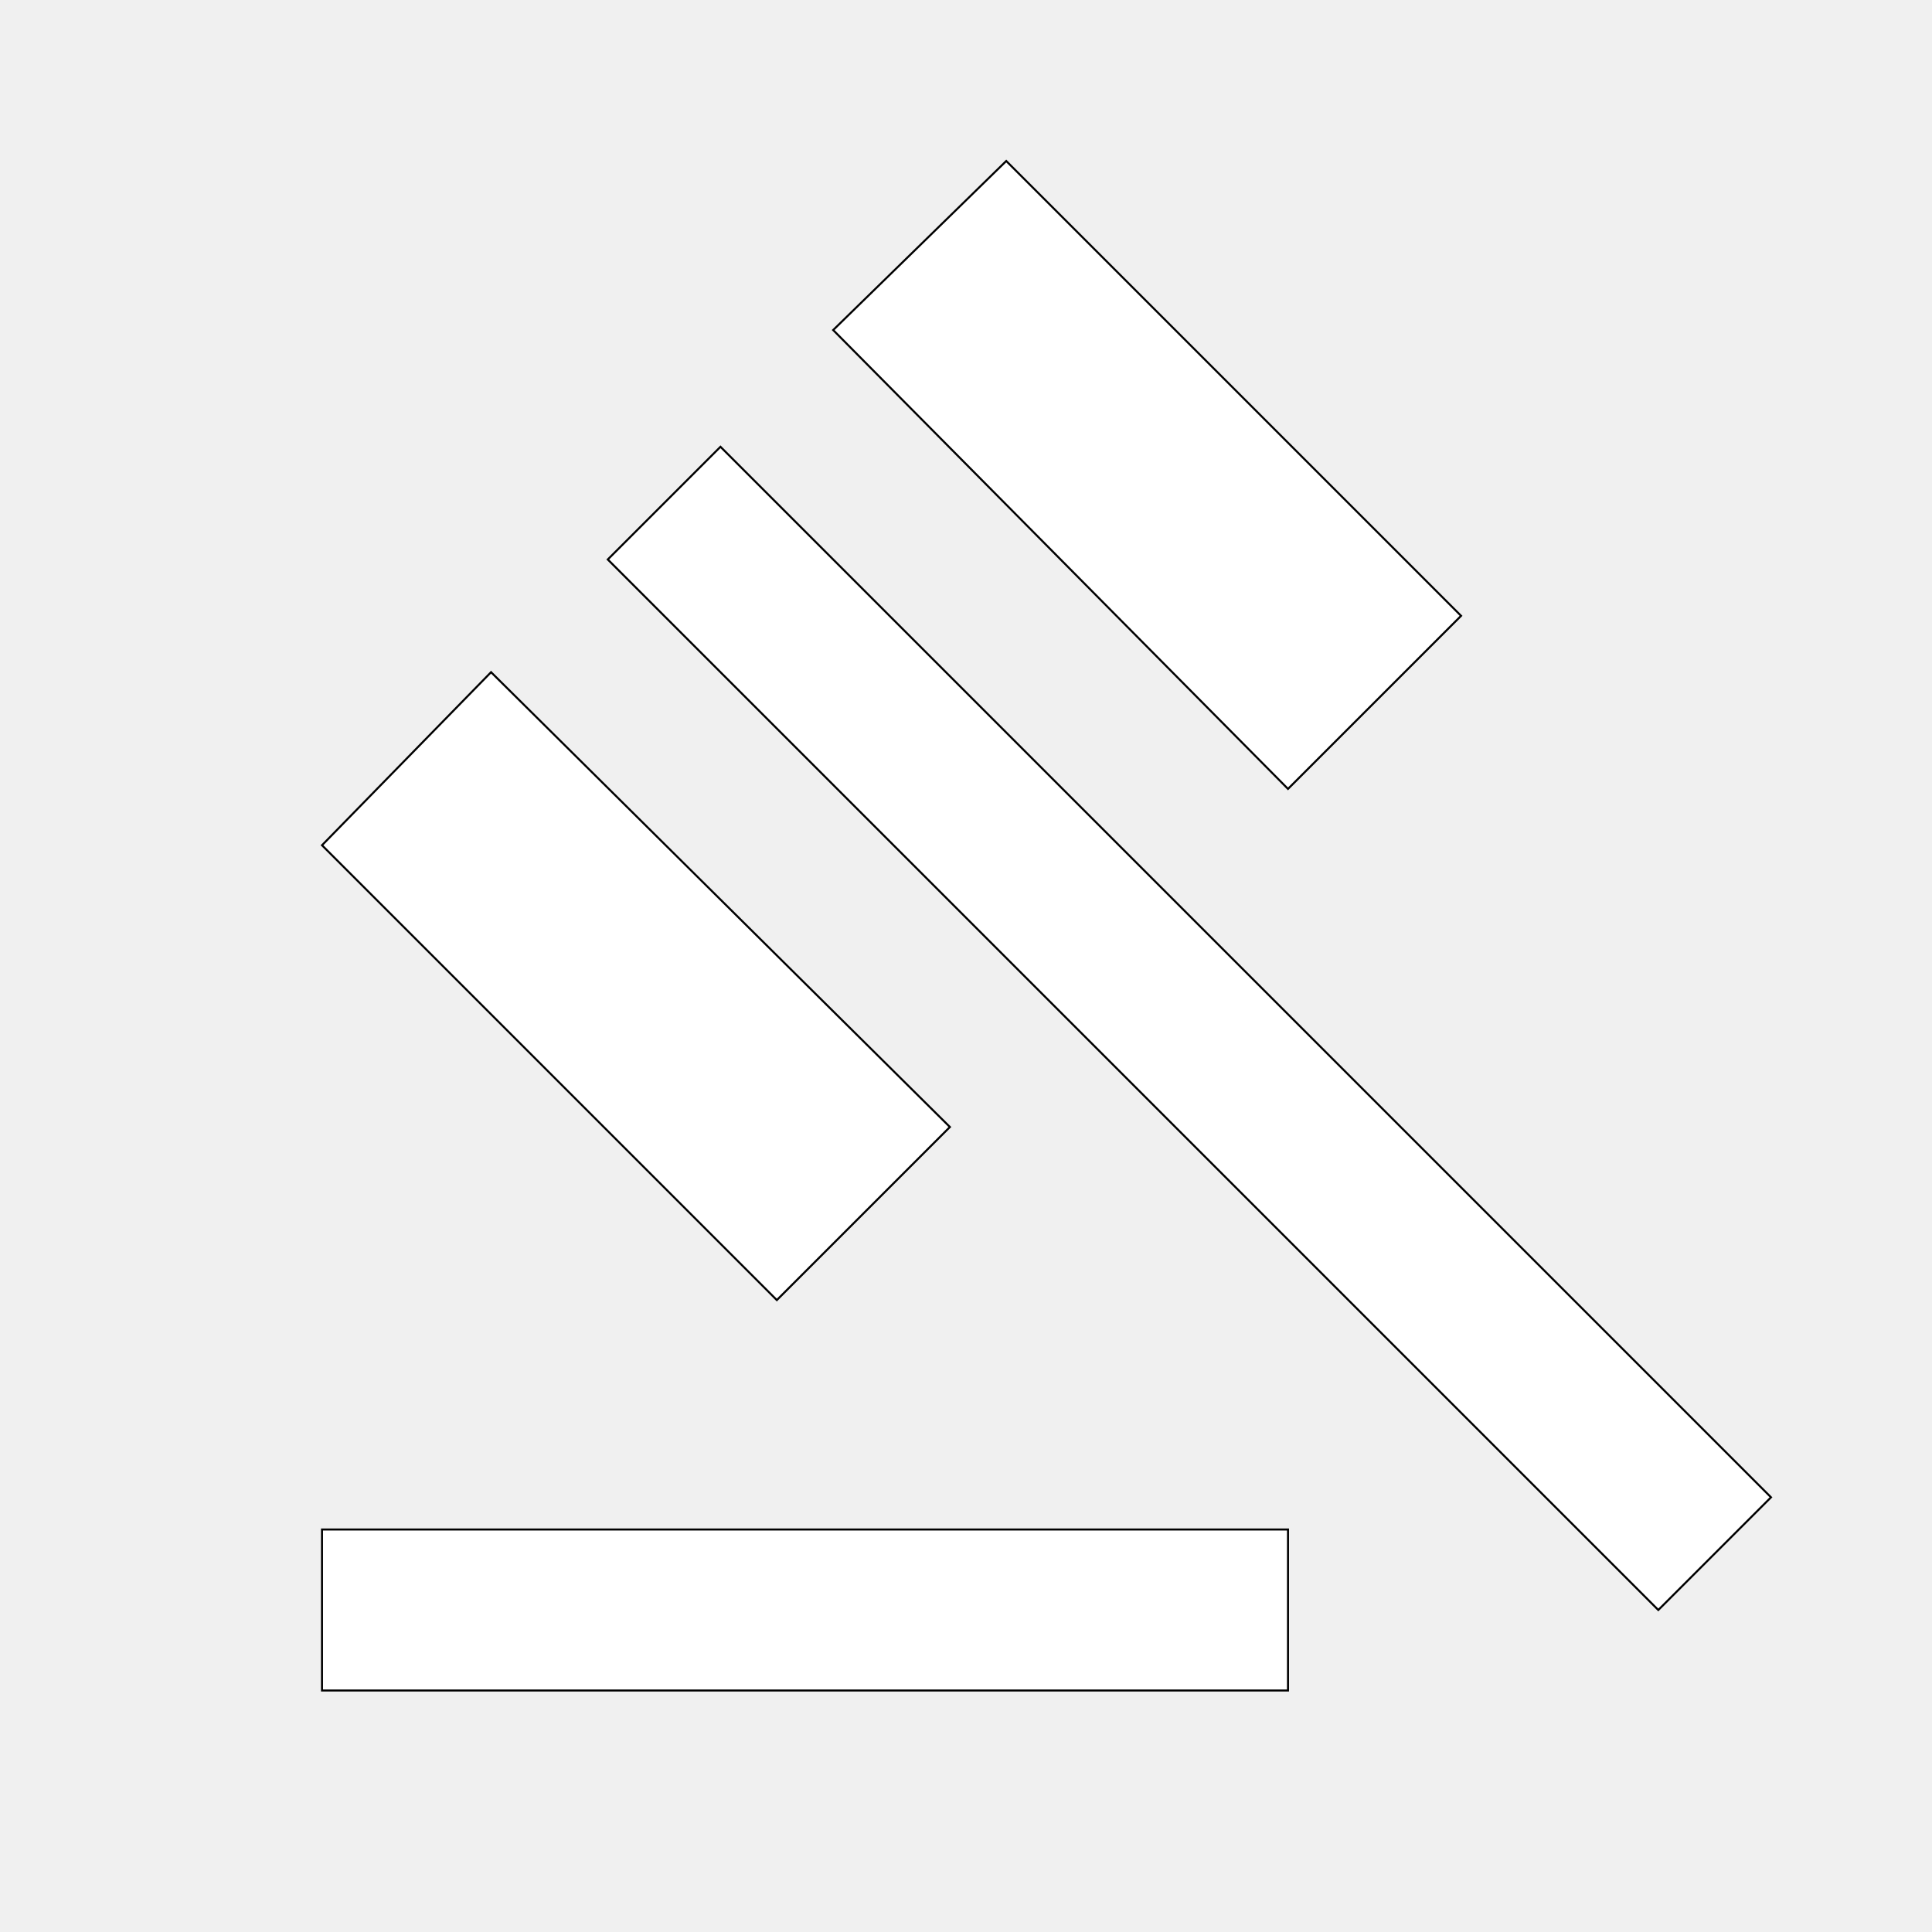
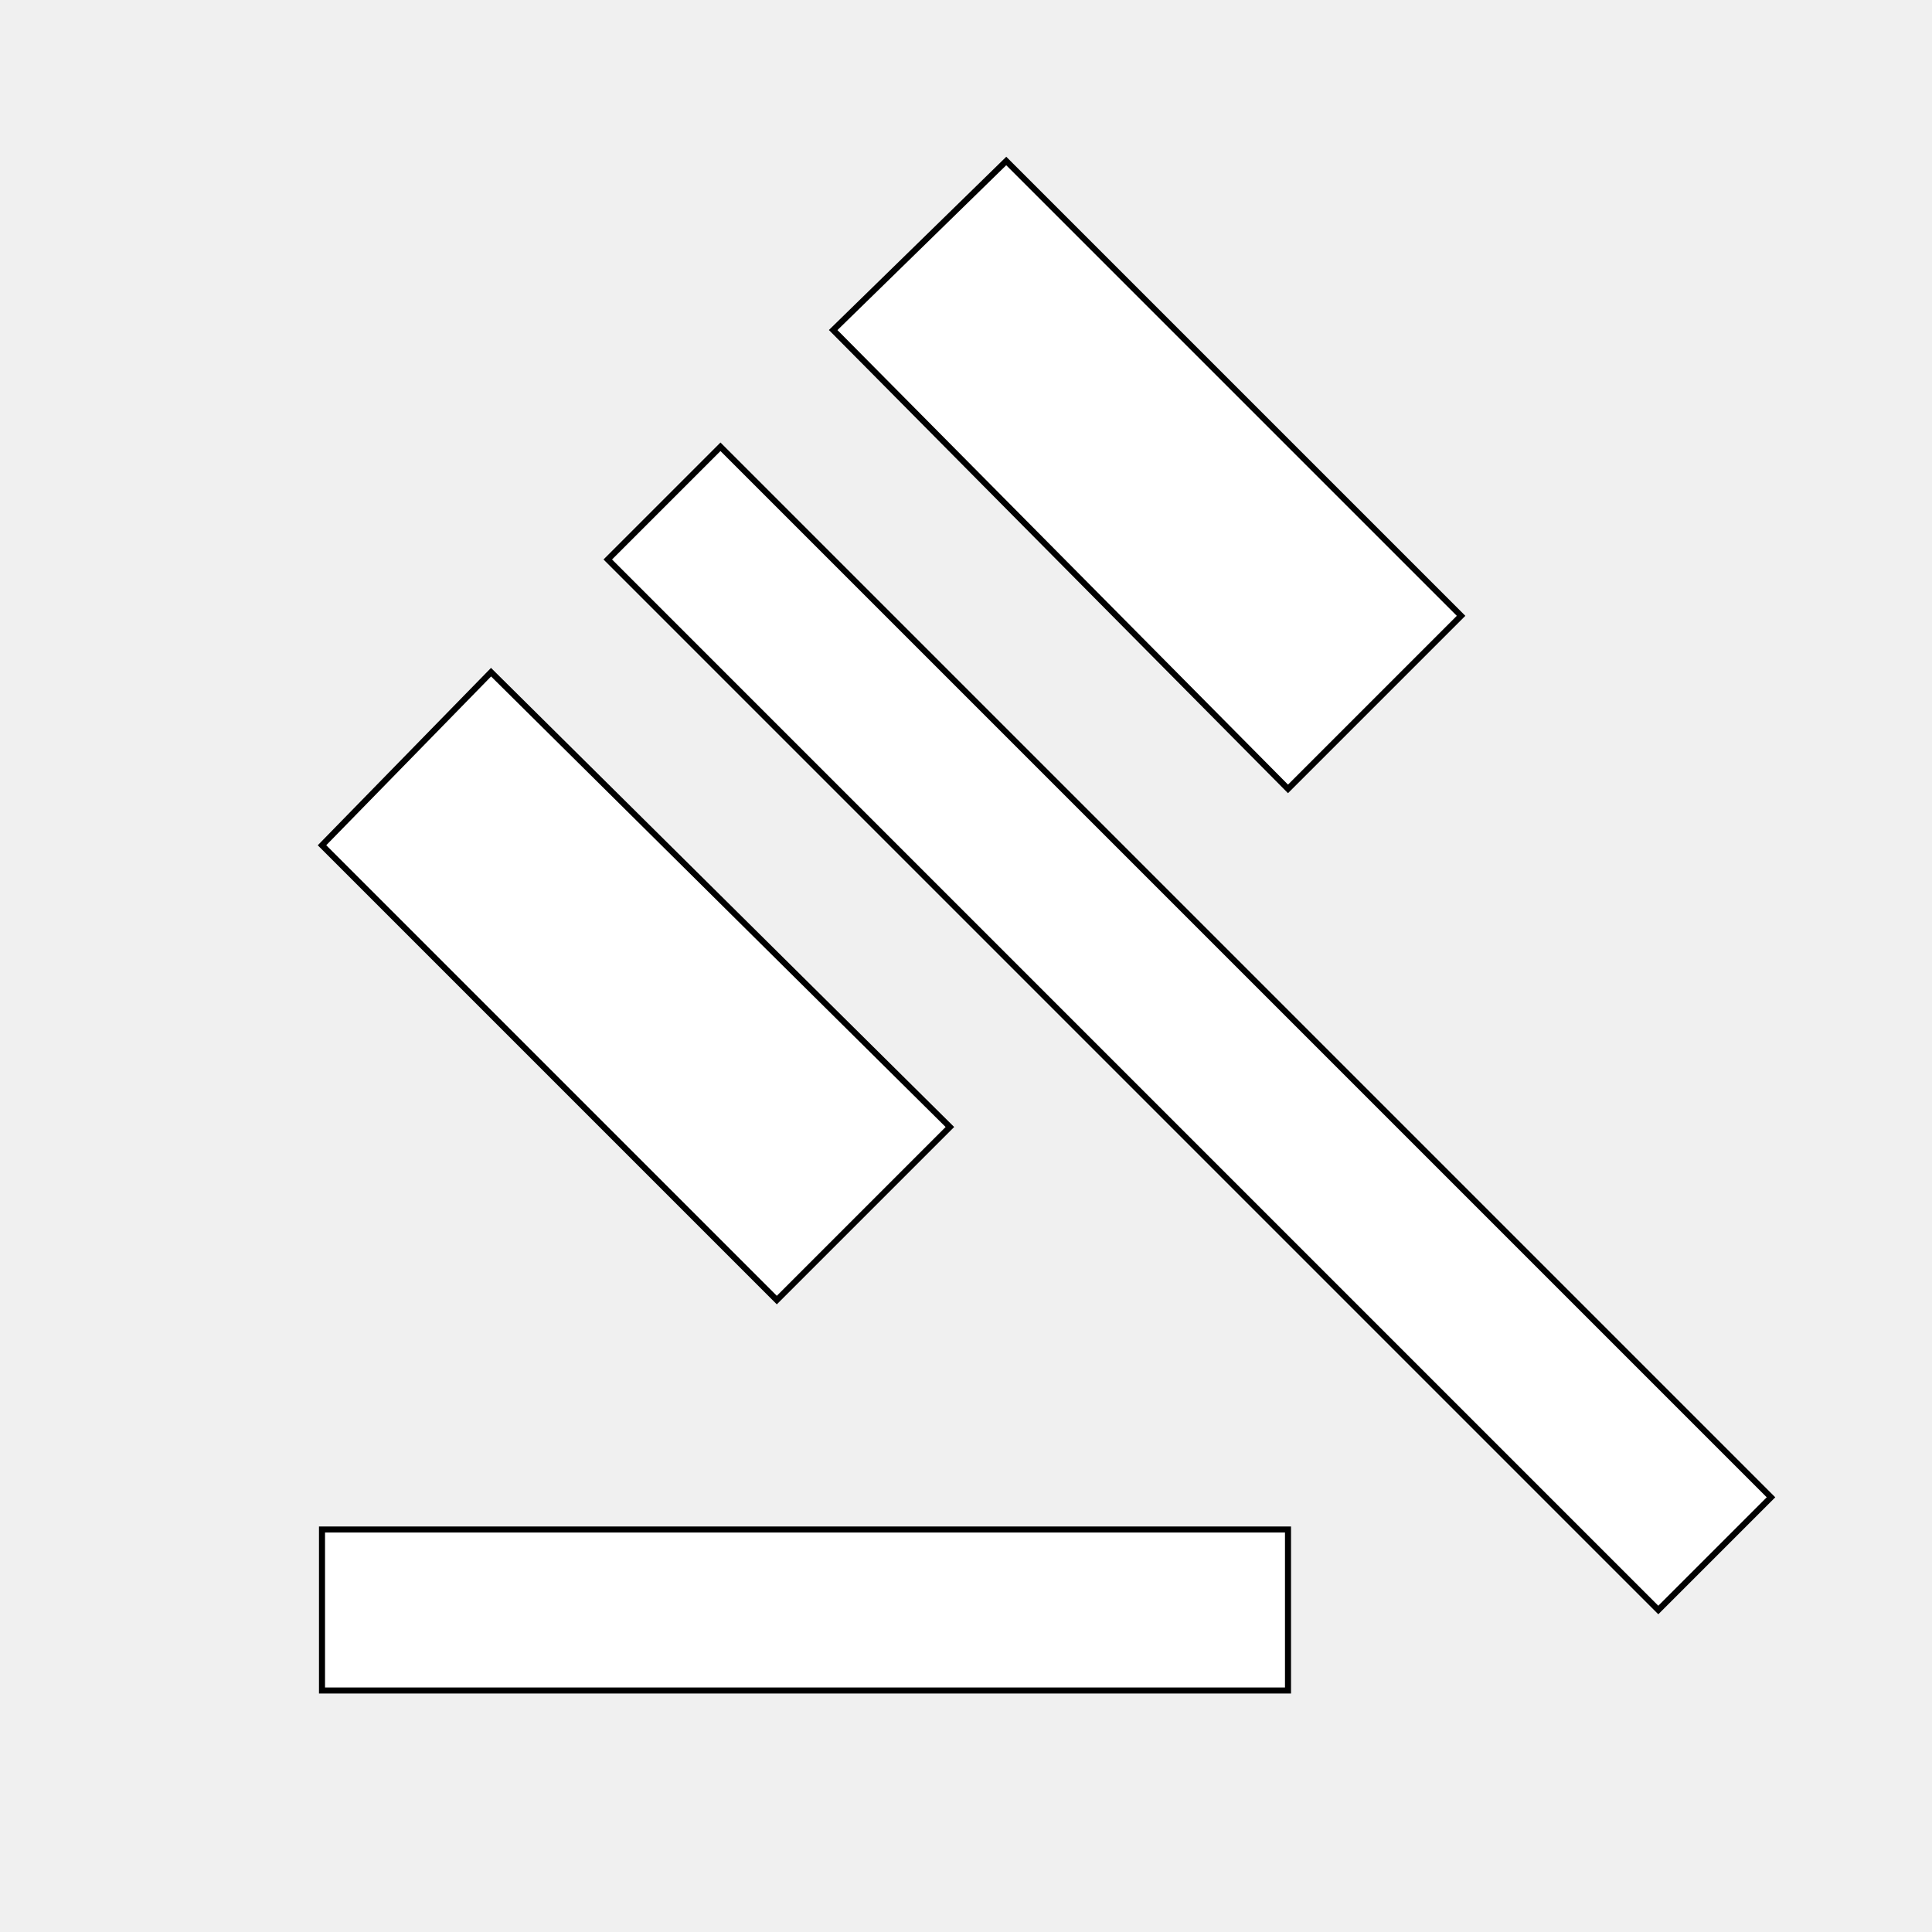
- <svg xmlns="http://www.w3.org/2000/svg" height="24" viewBox="0 -960 960 960" width="24" fill="white" stroke="black">
+ <svg xmlns="http://www.w3.org/2000/svg" height="24" viewBox="0 -960 960 960" width="24" fill="white" stroke="black" stroke-width="3px">
  <path d="M160-120v-80h480v80H160Zm226-194L160-540l84-86 228 226-86 86Zm254-254L414-796l86-84 226 226-86 86Zm184 408L302-682l56-56 522 522-56 56Z" />
</svg>
